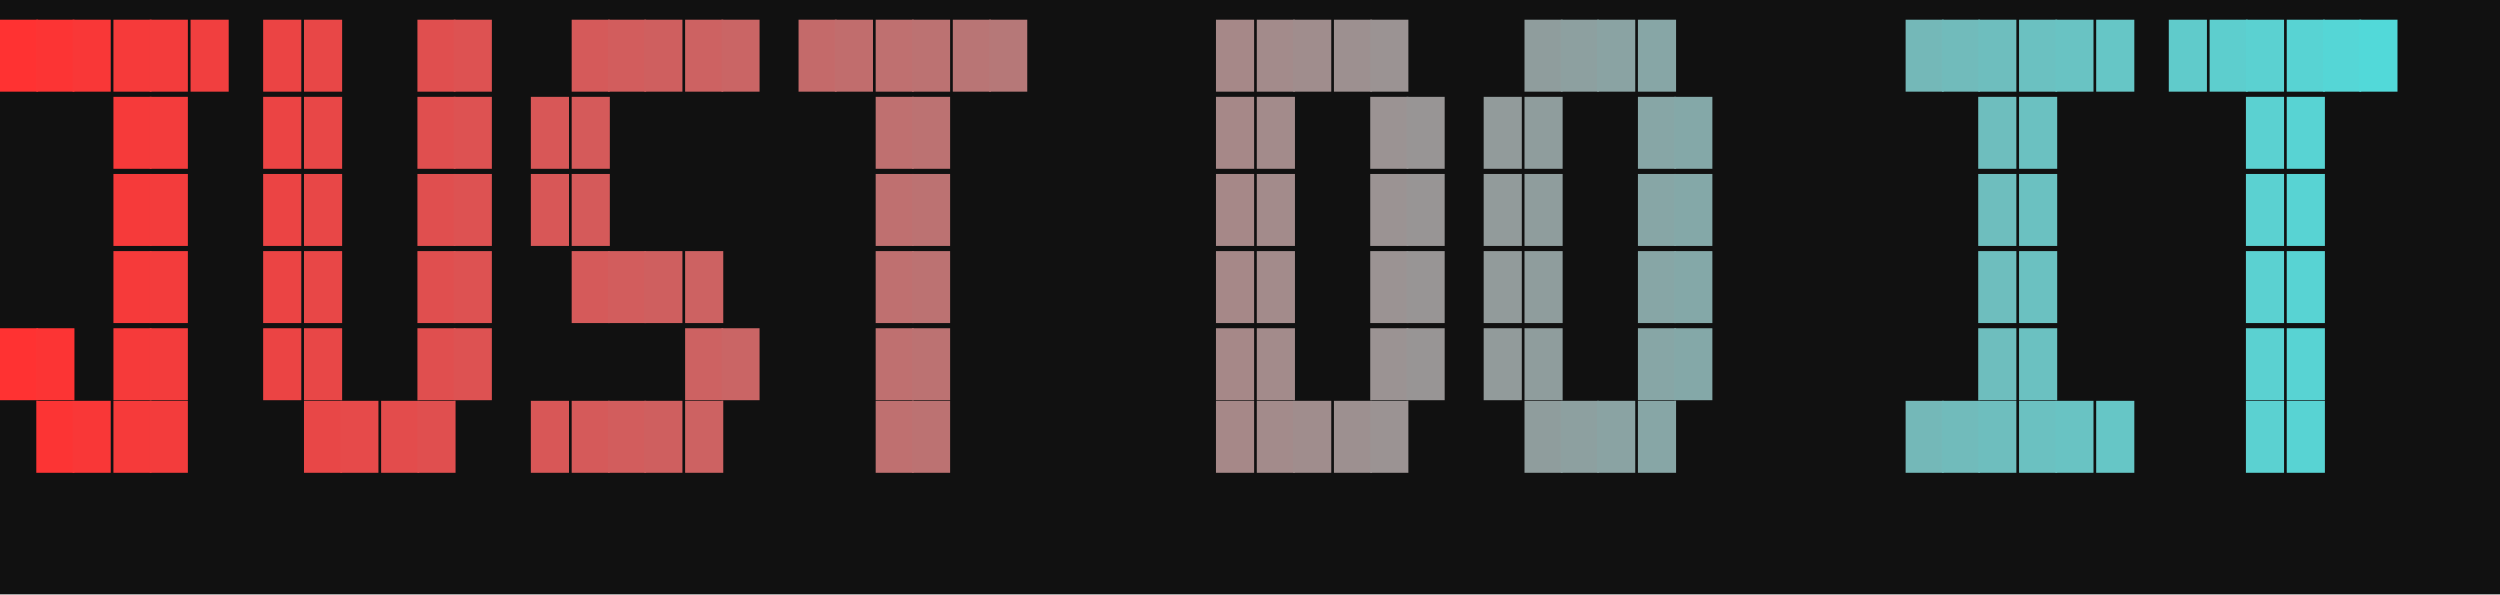
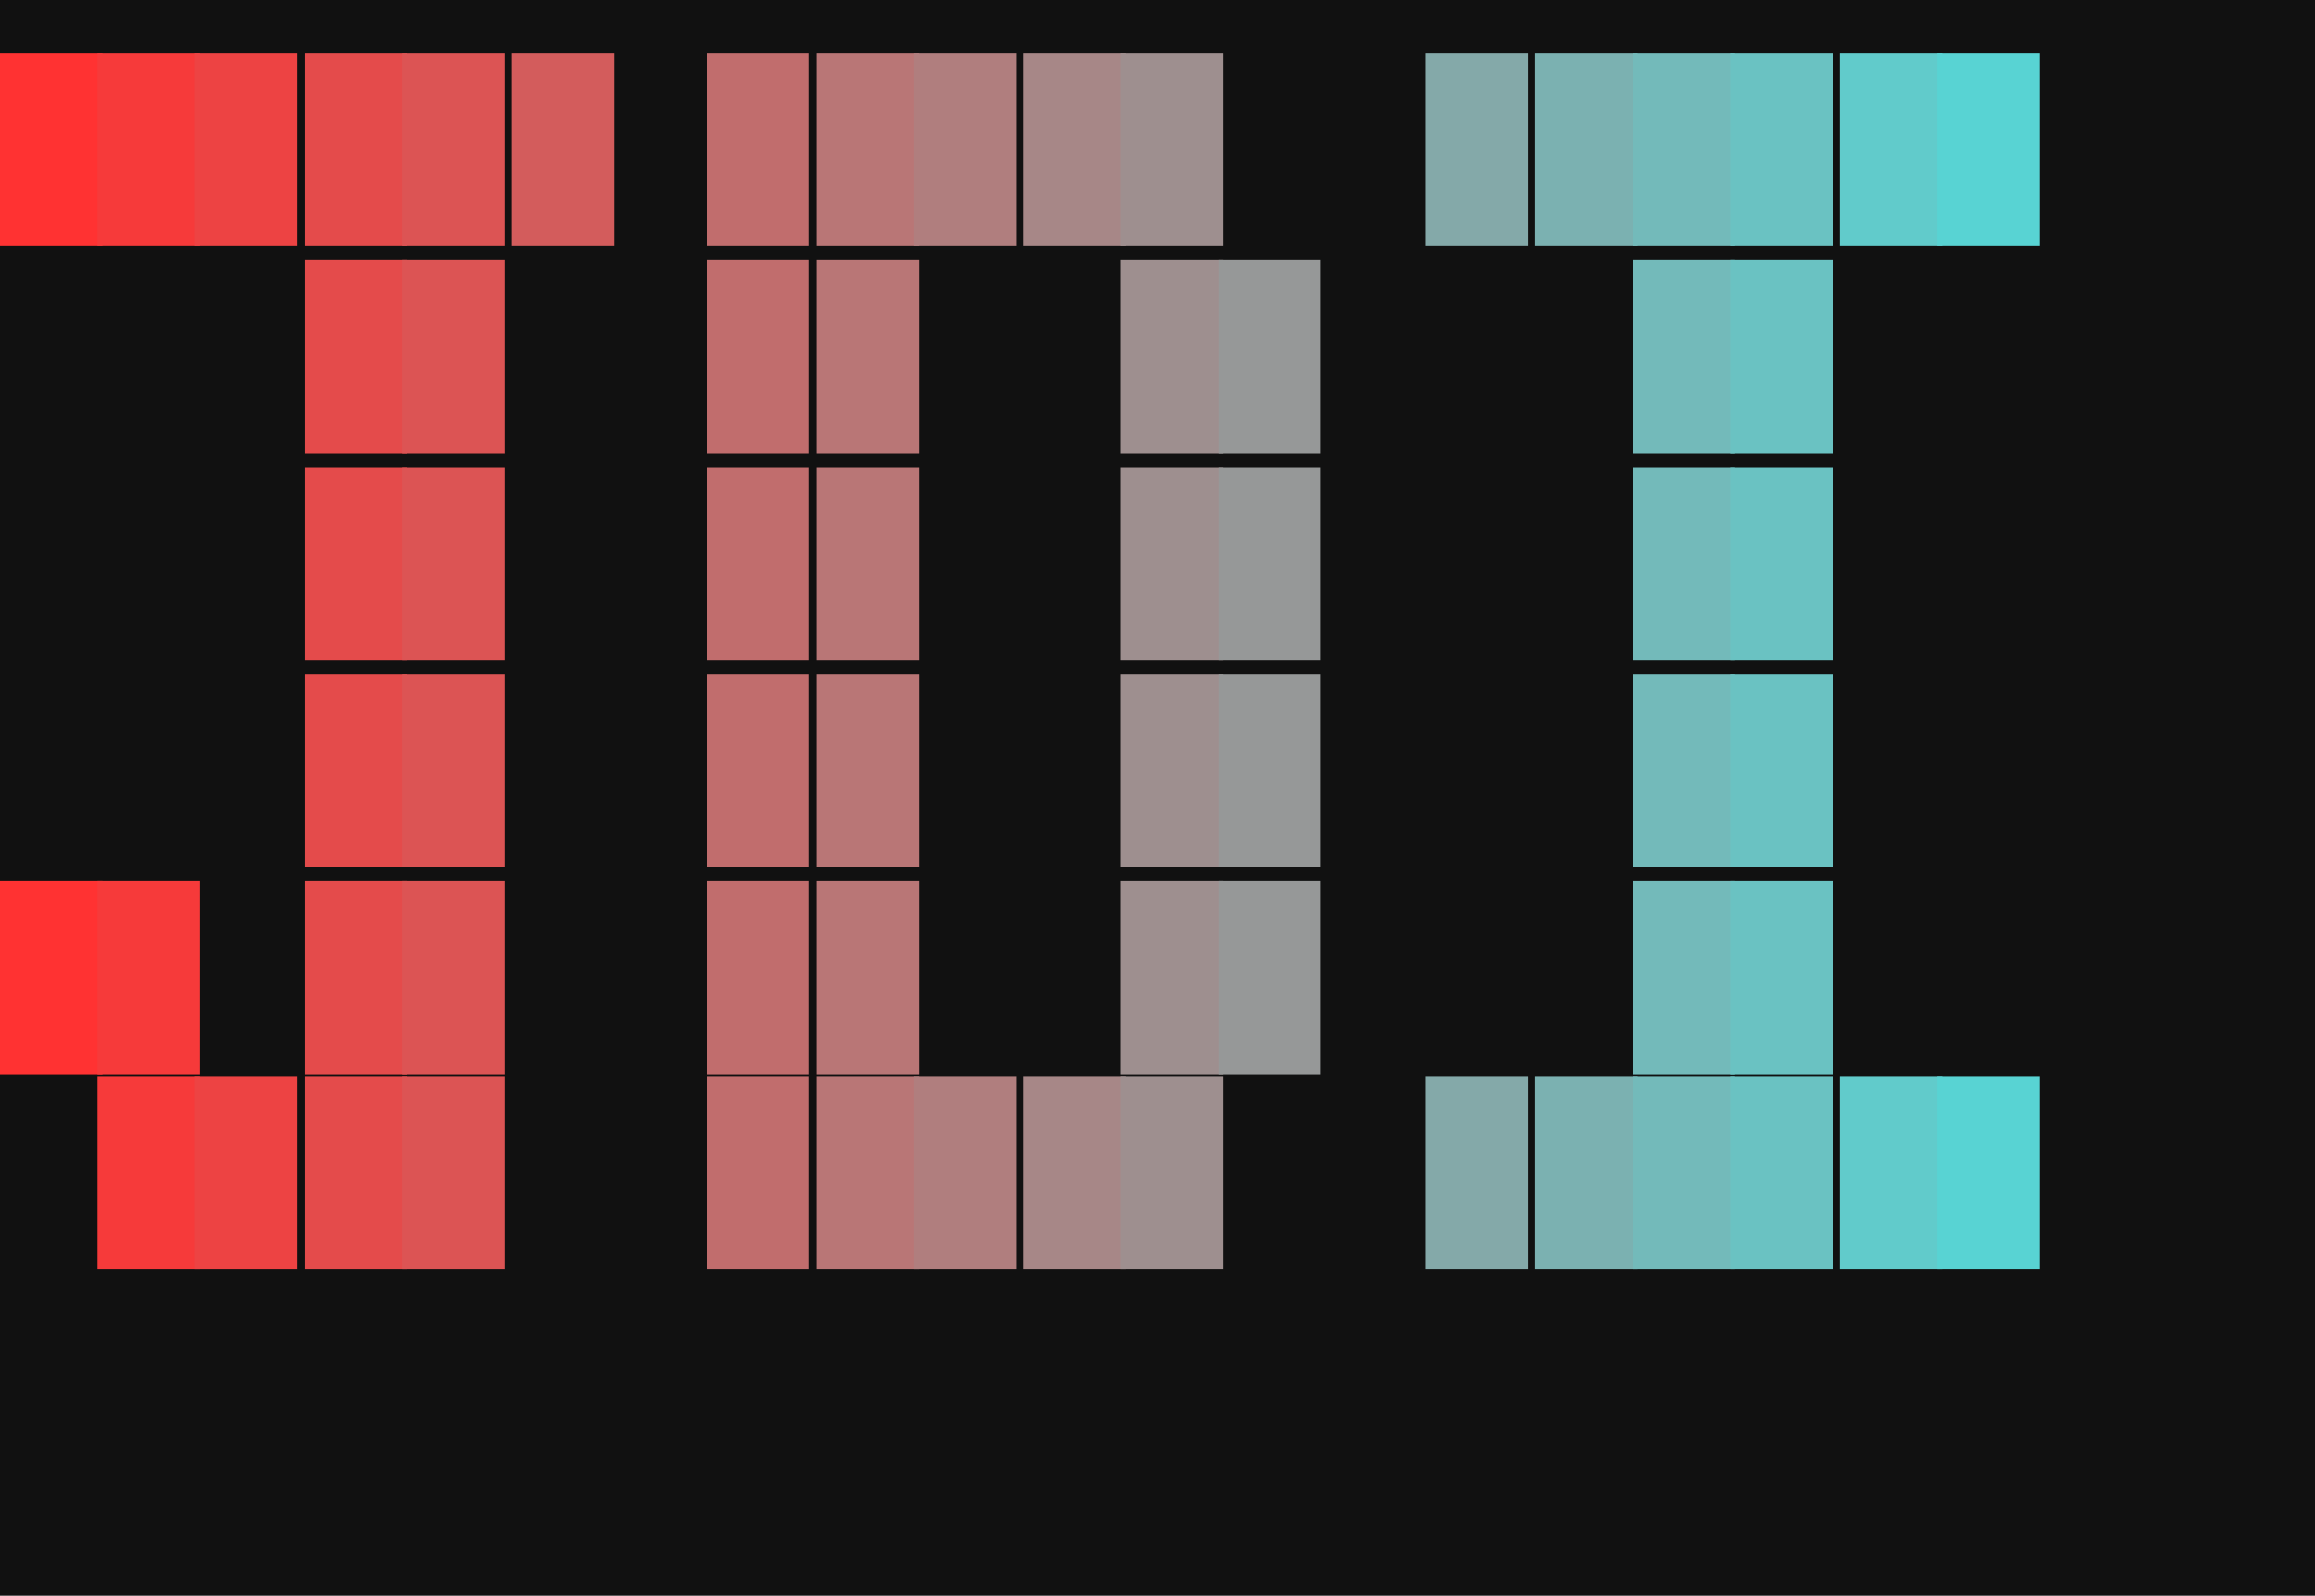
- <svg xmlns="http://www.w3.org/2000/svg" width="551" height="131">
-   <rect width="551" height="131" fill="#111111" />
+ <svg xmlns="http://www.w3.org/2000/svg" width="190" height="131">
+   <rect width="190" height="131" fill="#111111" />
  <text x="0" y="16" fill="#ff3232" font-size="14" font-family="Courier New, Courier, monospace">█</text>
-   <text x="8" y="16" fill="#fc3434" font-size="14" font-family="Courier New, Courier, monospace">█</text>
-   <text x="16" y="16" fill="#f93737" font-size="14" font-family="Courier New, Courier, monospace">█</text>
-   <text x="25" y="16" fill="#f63a3a" font-size="14" font-family="Courier New, Courier, monospace">█</text>
-   <text x="33" y="16" fill="#f33c3c" font-size="14" font-family="Courier New, Courier, monospace">█</text>
-   <text x="42" y="16" fill="#f13f3f" font-size="14" font-family="Courier New, Courier, monospace">█</text>
-   <text x="58" y="16" fill="#eb4444" font-size="14" font-family="Courier New, Courier, monospace">█</text>
-   <text x="67" y="16" fill="#e84747" font-size="14" font-family="Courier New, Courier, monospace">█</text>
-   <text x="92" y="16" fill="#e04f4f" font-size="14" font-family="Courier New, Courier, monospace">█</text>
-   <text x="100" y="16" fill="#dd5252" font-size="14" font-family="Courier New, Courier, monospace">█</text>
-   <text x="126" y="16" fill="#d55a5a" font-size="14" font-family="Courier New, Courier, monospace">█</text>
-   <text x="134" y="16" fill="#d25d5d" font-size="14" font-family="Courier New, Courier, monospace">█</text>
-   <text x="142" y="16" fill="#cf5f5f" font-size="14" font-family="Courier New, Courier, monospace">█</text>
-   <text x="151" y="16" fill="#cd6262" font-size="14" font-family="Courier New, Courier, monospace">█</text>
-   <text x="159" y="16" fill="#ca6565" font-size="14" font-family="Courier New, Courier, monospace">█</text>
-   <text x="176" y="16" fill="#c46a6a" font-size="14" font-family="Courier New, Courier, monospace">█</text>
-   <text x="184" y="16" fill="#c16d6d" font-size="14" font-family="Courier New, Courier, monospace">█</text>
-   <text x="193" y="16" fill="#bf7070" font-size="14" font-family="Courier New, Courier, monospace">█</text>
-   <text x="201" y="16" fill="#bc7272" font-size="14" font-family="Courier New, Courier, monospace">█</text>
-   <text x="210" y="16" fill="#b97575" font-size="14" font-family="Courier New, Courier, monospace">█</text>
-   <text x="218" y="16" fill="#b67878" font-size="14" font-family="Courier New, Courier, monospace">█</text>
-   <text x="268" y="16" fill="#a68888" font-size="14" font-family="Courier New, Courier, monospace">█</text>
-   <text x="277" y="16" fill="#a38b8b" font-size="14" font-family="Courier New, Courier, monospace">█</text>
-   <text x="285" y="16" fill="#a08d8d" font-size="14" font-family="Courier New, Courier, monospace">█</text>
-   <text x="294" y="16" fill="#9d9090" font-size="14" font-family="Courier New, Courier, monospace">█</text>
-   <text x="302" y="16" fill="#9b9393" font-size="14" font-family="Courier New, Courier, monospace">█</text>
-   <text x="336" y="16" fill="#8f9d9d" font-size="14" font-family="Courier New, Courier, monospace">█</text>
-   <text x="344" y="16" fill="#8da0a0" font-size="14" font-family="Courier New, Courier, monospace">█</text>
-   <text x="352" y="16" fill="#8aa3a3" font-size="14" font-family="Courier New, Courier, monospace">█</text>
-   <text x="361" y="16" fill="#87a6a6" font-size="14" font-family="Courier New, Courier, monospace">█</text>
-   <text x="420" y="16" fill="#74b8b8" font-size="14" font-family="Courier New, Courier, monospace">█</text>
-   <text x="428" y="16" fill="#71bbbb" font-size="14" font-family="Courier New, Courier, monospace">█</text>
-   <text x="436" y="16" fill="#6ebebe" font-size="14" font-family="Courier New, Courier, monospace">█</text>
-   <text x="445" y="16" fill="#6bc1c1" font-size="14" font-family="Courier New, Courier, monospace">█</text>
-   <text x="453" y="16" fill="#69c3c3" font-size="14" font-family="Courier New, Courier, monospace">█</text>
-   <text x="462" y="16" fill="#66c6c6" font-size="14" font-family="Courier New, Courier, monospace">█</text>
-   <text x="478" y="16" fill="#60cbcb" font-size="14" font-family="Courier New, Courier, monospace">█</text>
-   <text x="487" y="16" fill="#5dcece" font-size="14" font-family="Courier New, Courier, monospace">█</text>
-   <text x="495" y="16" fill="#5bd1d1" font-size="14" font-family="Courier New, Courier, monospace">█</text>
-   <text x="504" y="16" fill="#58d3d3" font-size="14" font-family="Courier New, Courier, monospace">█</text>
-   <text x="512" y="16" fill="#55d6d6" font-size="14" font-family="Courier New, Courier, monospace">█</text>
-   <text x="520" y="16" fill="#52d9d9" font-size="14" font-family="Courier New, Courier, monospace">█</text>
-   <text x="25" y="33" fill="#f63a3a" font-size="14" font-family="Courier New, Courier, monospace">█</text>
-   <text x="33" y="33" fill="#f33c3c" font-size="14" font-family="Courier New, Courier, monospace">█</text>
-   <text x="58" y="33" fill="#eb4444" font-size="14" font-family="Courier New, Courier, monospace">█</text>
-   <text x="67" y="33" fill="#e84747" font-size="14" font-family="Courier New, Courier, monospace">█</text>
-   <text x="92" y="33" fill="#e04f4f" font-size="14" font-family="Courier New, Courier, monospace">█</text>
-   <text x="100" y="33" fill="#dd5252" font-size="14" font-family="Courier New, Courier, monospace">█</text>
-   <text x="117" y="33" fill="#d85757" font-size="14" font-family="Courier New, Courier, monospace">█</text>
-   <text x="126" y="33" fill="#d55a5a" font-size="14" font-family="Courier New, Courier, monospace">█</text>
-   <text x="193" y="33" fill="#bf7070" font-size="14" font-family="Courier New, Courier, monospace">█</text>
-   <text x="201" y="33" fill="#bc7272" font-size="14" font-family="Courier New, Courier, monospace">█</text>
-   <text x="268" y="33" fill="#a68888" font-size="14" font-family="Courier New, Courier, monospace">█</text>
-   <text x="277" y="33" fill="#a38b8b" font-size="14" font-family="Courier New, Courier, monospace">█</text>
-   <text x="302" y="33" fill="#9b9393" font-size="14" font-family="Courier New, Courier, monospace">█</text>
-   <text x="310" y="33" fill="#989595" font-size="14" font-family="Courier New, Courier, monospace">█</text>
-   <text x="327" y="33" fill="#929b9b" font-size="14" font-family="Courier New, Courier, monospace">█</text>
-   <text x="336" y="33" fill="#8f9d9d" font-size="14" font-family="Courier New, Courier, monospace">█</text>
-   <text x="361" y="33" fill="#87a6a6" font-size="14" font-family="Courier New, Courier, monospace">█</text>
-   <text x="369" y="33" fill="#84a8a8" font-size="14" font-family="Courier New, Courier, monospace">█</text>
-   <text x="436" y="33" fill="#6ebebe" font-size="14" font-family="Courier New, Courier, monospace">█</text>
-   <text x="445" y="33" fill="#6bc1c1" font-size="14" font-family="Courier New, Courier, monospace">█</text>
-   <text x="495" y="33" fill="#5bd1d1" font-size="14" font-family="Courier New, Courier, monospace">█</text>
-   <text x="504" y="33" fill="#58d3d3" font-size="14" font-family="Courier New, Courier, monospace">█</text>
-   <text x="25" y="50" fill="#f63a3a" font-size="14" font-family="Courier New, Courier, monospace">█</text>
-   <text x="33" y="50" fill="#f33c3c" font-size="14" font-family="Courier New, Courier, monospace">█</text>
-   <text x="58" y="50" fill="#eb4444" font-size="14" font-family="Courier New, Courier, monospace">█</text>
-   <text x="67" y="50" fill="#e84747" font-size="14" font-family="Courier New, Courier, monospace">█</text>
-   <text x="92" y="50" fill="#e04f4f" font-size="14" font-family="Courier New, Courier, monospace">█</text>
-   <text x="100" y="50" fill="#dd5252" font-size="14" font-family="Courier New, Courier, monospace">█</text>
-   <text x="117" y="50" fill="#d85757" font-size="14" font-family="Courier New, Courier, monospace">█</text>
-   <text x="126" y="50" fill="#d55a5a" font-size="14" font-family="Courier New, Courier, monospace">█</text>
-   <text x="193" y="50" fill="#bf7070" font-size="14" font-family="Courier New, Courier, monospace">█</text>
-   <text x="201" y="50" fill="#bc7272" font-size="14" font-family="Courier New, Courier, monospace">█</text>
-   <text x="268" y="50" fill="#a68888" font-size="14" font-family="Courier New, Courier, monospace">█</text>
-   <text x="277" y="50" fill="#a38b8b" font-size="14" font-family="Courier New, Courier, monospace">█</text>
-   <text x="302" y="50" fill="#9b9393" font-size="14" font-family="Courier New, Courier, monospace">█</text>
-   <text x="310" y="50" fill="#989595" font-size="14" font-family="Courier New, Courier, monospace">█</text>
-   <text x="327" y="50" fill="#929b9b" font-size="14" font-family="Courier New, Courier, monospace">█</text>
-   <text x="336" y="50" fill="#8f9d9d" font-size="14" font-family="Courier New, Courier, monospace">█</text>
-   <text x="361" y="50" fill="#87a6a6" font-size="14" font-family="Courier New, Courier, monospace">█</text>
-   <text x="369" y="50" fill="#84a8a8" font-size="14" font-family="Courier New, Courier, monospace">█</text>
-   <text x="436" y="50" fill="#6ebebe" font-size="14" font-family="Courier New, Courier, monospace">█</text>
-   <text x="445" y="50" fill="#6bc1c1" font-size="14" font-family="Courier New, Courier, monospace">█</text>
-   <text x="495" y="50" fill="#5bd1d1" font-size="14" font-family="Courier New, Courier, monospace">█</text>
-   <text x="504" y="50" fill="#58d3d3" font-size="14" font-family="Courier New, Courier, monospace">█</text>
-   <text x="25" y="67" fill="#f63a3a" font-size="14" font-family="Courier New, Courier, monospace">█</text>
-   <text x="33" y="67" fill="#f33c3c" font-size="14" font-family="Courier New, Courier, monospace">█</text>
-   <text x="58" y="67" fill="#eb4444" font-size="14" font-family="Courier New, Courier, monospace">█</text>
-   <text x="67" y="67" fill="#e84747" font-size="14" font-family="Courier New, Courier, monospace">█</text>
-   <text x="92" y="67" fill="#e04f4f" font-size="14" font-family="Courier New, Courier, monospace">█</text>
-   <text x="100" y="67" fill="#dd5252" font-size="14" font-family="Courier New, Courier, monospace">█</text>
-   <text x="126" y="67" fill="#d55a5a" font-size="14" font-family="Courier New, Courier, monospace">█</text>
-   <text x="134" y="67" fill="#d25d5d" font-size="14" font-family="Courier New, Courier, monospace">█</text>
-   <text x="142" y="67" fill="#cf5f5f" font-size="14" font-family="Courier New, Courier, monospace">█</text>
-   <text x="151" y="67" fill="#cd6262" font-size="14" font-family="Courier New, Courier, monospace">█</text>
-   <text x="193" y="67" fill="#bf7070" font-size="14" font-family="Courier New, Courier, monospace">█</text>
-   <text x="201" y="67" fill="#bc7272" font-size="14" font-family="Courier New, Courier, monospace">█</text>
-   <text x="268" y="67" fill="#a68888" font-size="14" font-family="Courier New, Courier, monospace">█</text>
-   <text x="277" y="67" fill="#a38b8b" font-size="14" font-family="Courier New, Courier, monospace">█</text>
-   <text x="302" y="67" fill="#9b9393" font-size="14" font-family="Courier New, Courier, monospace">█</text>
-   <text x="310" y="67" fill="#989595" font-size="14" font-family="Courier New, Courier, monospace">█</text>
-   <text x="327" y="67" fill="#929b9b" font-size="14" font-family="Courier New, Courier, monospace">█</text>
-   <text x="336" y="67" fill="#8f9d9d" font-size="14" font-family="Courier New, Courier, monospace">█</text>
-   <text x="361" y="67" fill="#87a6a6" font-size="14" font-family="Courier New, Courier, monospace">█</text>
-   <text x="369" y="67" fill="#84a8a8" font-size="14" font-family="Courier New, Courier, monospace">█</text>
-   <text x="436" y="67" fill="#6ebebe" font-size="14" font-family="Courier New, Courier, monospace">█</text>
-   <text x="445" y="67" fill="#6bc1c1" font-size="14" font-family="Courier New, Courier, monospace">█</text>
-   <text x="495" y="67" fill="#5bd1d1" font-size="14" font-family="Courier New, Courier, monospace">█</text>
-   <text x="504" y="67" fill="#58d3d3" font-size="14" font-family="Courier New, Courier, monospace">█</text>
+   <text x="8" y="16" fill="#f63a3a" font-size="14" font-family="Courier New, Courier, monospace">█</text>
+   <text x="16" y="16" fill="#ed4343" font-size="14" font-family="Courier New, Courier, monospace">█</text>
+   <text x="25" y="16" fill="#e44b4b" font-size="14" font-family="Courier New, Courier, monospace">█</text>
+   <text x="33" y="16" fill="#dc5454" font-size="14" font-family="Courier New, Courier, monospace">█</text>
+   <text x="42" y="16" fill="#d35c5c" font-size="14" font-family="Courier New, Courier, monospace">█</text>
+   <text x="58" y="16" fill="#c16d6d" font-size="14" font-family="Courier New, Courier, monospace">█</text>
+   <text x="67" y="16" fill="#b97676" font-size="14" font-family="Courier New, Courier, monospace">█</text>
+   <text x="75" y="16" fill="#b07e7e" font-size="14" font-family="Courier New, Courier, monospace">█</text>
+   <text x="84" y="16" fill="#a78787" font-size="14" font-family="Courier New, Courier, monospace">█</text>
+   <text x="92" y="16" fill="#9e8f8f" font-size="14" font-family="Courier New, Courier, monospace">█</text>
+   <text x="117" y="16" fill="#84a9a9" font-size="14" font-family="Courier New, Courier, monospace">█</text>
+   <text x="126" y="16" fill="#7bb1b1" font-size="14" font-family="Courier New, Courier, monospace">█</text>
+   <text x="134" y="16" fill="#73baba" font-size="14" font-family="Courier New, Courier, monospace">█</text>
+   <text x="142" y="16" fill="#6ac2c2" font-size="14" font-family="Courier New, Courier, monospace">█</text>
+   <text x="151" y="16" fill="#61cbcb" font-size="14" font-family="Courier New, Courier, monospace">█</text>
+   <text x="159" y="16" fill="#58d3d3" font-size="14" font-family="Courier New, Courier, monospace">█</text>
+   <text x="25" y="33" fill="#e44b4b" font-size="14" font-family="Courier New, Courier, monospace">█</text>
+   <text x="33" y="33" fill="#dc5454" font-size="14" font-family="Courier New, Courier, monospace">█</text>
+   <text x="58" y="33" fill="#c16d6d" font-size="14" font-family="Courier New, Courier, monospace">█</text>
+   <text x="67" y="33" fill="#b97676" font-size="14" font-family="Courier New, Courier, monospace">█</text>
+   <text x="92" y="33" fill="#9e8f8f" font-size="14" font-family="Courier New, Courier, monospace">█</text>
+   <text x="100" y="33" fill="#969898" font-size="14" font-family="Courier New, Courier, monospace">█</text>
+   <text x="134" y="33" fill="#73baba" font-size="14" font-family="Courier New, Courier, monospace">█</text>
+   <text x="142" y="33" fill="#6ac2c2" font-size="14" font-family="Courier New, Courier, monospace">█</text>
+   <text x="25" y="50" fill="#e44b4b" font-size="14" font-family="Courier New, Courier, monospace">█</text>
+   <text x="33" y="50" fill="#dc5454" font-size="14" font-family="Courier New, Courier, monospace">█</text>
+   <text x="58" y="50" fill="#c16d6d" font-size="14" font-family="Courier New, Courier, monospace">█</text>
+   <text x="67" y="50" fill="#b97676" font-size="14" font-family="Courier New, Courier, monospace">█</text>
+   <text x="92" y="50" fill="#9e8f8f" font-size="14" font-family="Courier New, Courier, monospace">█</text>
+   <text x="100" y="50" fill="#969898" font-size="14" font-family="Courier New, Courier, monospace">█</text>
+   <text x="134" y="50" fill="#73baba" font-size="14" font-family="Courier New, Courier, monospace">█</text>
+   <text x="142" y="50" fill="#6ac2c2" font-size="14" font-family="Courier New, Courier, monospace">█</text>
+   <text x="25" y="67" fill="#e44b4b" font-size="14" font-family="Courier New, Courier, monospace">█</text>
+   <text x="33" y="67" fill="#dc5454" font-size="14" font-family="Courier New, Courier, monospace">█</text>
+   <text x="58" y="67" fill="#c16d6d" font-size="14" font-family="Courier New, Courier, monospace">█</text>
+   <text x="67" y="67" fill="#b97676" font-size="14" font-family="Courier New, Courier, monospace">█</text>
+   <text x="92" y="67" fill="#9e8f8f" font-size="14" font-family="Courier New, Courier, monospace">█</text>
+   <text x="100" y="67" fill="#969898" font-size="14" font-family="Courier New, Courier, monospace">█</text>
+   <text x="134" y="67" fill="#73baba" font-size="14" font-family="Courier New, Courier, monospace">█</text>
+   <text x="142" y="67" fill="#6ac2c2" font-size="14" font-family="Courier New, Courier, monospace">█</text>
  <text x="0" y="84" fill="#ff3232" font-size="14" font-family="Courier New, Courier, monospace">█</text>
-   <text x="8" y="84" fill="#fc3434" font-size="14" font-family="Courier New, Courier, monospace">█</text>
-   <text x="25" y="84" fill="#f63a3a" font-size="14" font-family="Courier New, Courier, monospace">█</text>
-   <text x="33" y="84" fill="#f33c3c" font-size="14" font-family="Courier New, Courier, monospace">█</text>
-   <text x="58" y="84" fill="#eb4444" font-size="14" font-family="Courier New, Courier, monospace">█</text>
-   <text x="67" y="84" fill="#e84747" font-size="14" font-family="Courier New, Courier, monospace">█</text>
-   <text x="92" y="84" fill="#e04f4f" font-size="14" font-family="Courier New, Courier, monospace">█</text>
-   <text x="100" y="84" fill="#dd5252" font-size="14" font-family="Courier New, Courier, monospace">█</text>
-   <text x="151" y="84" fill="#cd6262" font-size="14" font-family="Courier New, Courier, monospace">█</text>
-   <text x="159" y="84" fill="#ca6565" font-size="14" font-family="Courier New, Courier, monospace">█</text>
-   <text x="193" y="84" fill="#bf7070" font-size="14" font-family="Courier New, Courier, monospace">█</text>
-   <text x="201" y="84" fill="#bc7272" font-size="14" font-family="Courier New, Courier, monospace">█</text>
-   <text x="268" y="84" fill="#a68888" font-size="14" font-family="Courier New, Courier, monospace">█</text>
-   <text x="277" y="84" fill="#a38b8b" font-size="14" font-family="Courier New, Courier, monospace">█</text>
-   <text x="302" y="84" fill="#9b9393" font-size="14" font-family="Courier New, Courier, monospace">█</text>
-   <text x="310" y="84" fill="#989595" font-size="14" font-family="Courier New, Courier, monospace">█</text>
-   <text x="327" y="84" fill="#929b9b" font-size="14" font-family="Courier New, Courier, monospace">█</text>
-   <text x="336" y="84" fill="#8f9d9d" font-size="14" font-family="Courier New, Courier, monospace">█</text>
-   <text x="361" y="84" fill="#87a6a6" font-size="14" font-family="Courier New, Courier, monospace">█</text>
-   <text x="369" y="84" fill="#84a8a8" font-size="14" font-family="Courier New, Courier, monospace">█</text>
-   <text x="436" y="84" fill="#6ebebe" font-size="14" font-family="Courier New, Courier, monospace">█</text>
-   <text x="445" y="84" fill="#6bc1c1" font-size="14" font-family="Courier New, Courier, monospace">█</text>
-   <text x="495" y="84" fill="#5bd1d1" font-size="14" font-family="Courier New, Courier, monospace">█</text>
-   <text x="504" y="84" fill="#58d3d3" font-size="14" font-family="Courier New, Courier, monospace">█</text>
-   <text x="8" y="100" fill="#fc3434" font-size="14" font-family="Courier New, Courier, monospace">█</text>
-   <text x="16" y="100" fill="#f93737" font-size="14" font-family="Courier New, Courier, monospace">█</text>
-   <text x="25" y="100" fill="#f63a3a" font-size="14" font-family="Courier New, Courier, monospace">█</text>
-   <text x="33" y="100" fill="#f33c3c" font-size="14" font-family="Courier New, Courier, monospace">█</text>
-   <text x="67" y="100" fill="#e84747" font-size="14" font-family="Courier New, Courier, monospace">█</text>
-   <text x="75" y="100" fill="#e64a4a" font-size="14" font-family="Courier New, Courier, monospace">█</text>
-   <text x="84" y="100" fill="#e34c4c" font-size="14" font-family="Courier New, Courier, monospace">█</text>
-   <text x="92" y="100" fill="#e04f4f" font-size="14" font-family="Courier New, Courier, monospace">█</text>
-   <text x="117" y="100" fill="#d85757" font-size="14" font-family="Courier New, Courier, monospace">█</text>
-   <text x="126" y="100" fill="#d55a5a" font-size="14" font-family="Courier New, Courier, monospace">█</text>
-   <text x="134" y="100" fill="#d25d5d" font-size="14" font-family="Courier New, Courier, monospace">█</text>
-   <text x="142" y="100" fill="#cf5f5f" font-size="14" font-family="Courier New, Courier, monospace">█</text>
-   <text x="151" y="100" fill="#cd6262" font-size="14" font-family="Courier New, Courier, monospace">█</text>
-   <text x="193" y="100" fill="#bf7070" font-size="14" font-family="Courier New, Courier, monospace">█</text>
-   <text x="201" y="100" fill="#bc7272" font-size="14" font-family="Courier New, Courier, monospace">█</text>
-   <text x="268" y="100" fill="#a68888" font-size="14" font-family="Courier New, Courier, monospace">█</text>
-   <text x="277" y="100" fill="#a38b8b" font-size="14" font-family="Courier New, Courier, monospace">█</text>
-   <text x="285" y="100" fill="#a08d8d" font-size="14" font-family="Courier New, Courier, monospace">█</text>
-   <text x="294" y="100" fill="#9d9090" font-size="14" font-family="Courier New, Courier, monospace">█</text>
-   <text x="302" y="100" fill="#9b9393" font-size="14" font-family="Courier New, Courier, monospace">█</text>
-   <text x="336" y="100" fill="#8f9d9d" font-size="14" font-family="Courier New, Courier, monospace">█</text>
-   <text x="344" y="100" fill="#8da0a0" font-size="14" font-family="Courier New, Courier, monospace">█</text>
-   <text x="352" y="100" fill="#8aa3a3" font-size="14" font-family="Courier New, Courier, monospace">█</text>
-   <text x="361" y="100" fill="#87a6a6" font-size="14" font-family="Courier New, Courier, monospace">█</text>
-   <text x="420" y="100" fill="#74b8b8" font-size="14" font-family="Courier New, Courier, monospace">█</text>
-   <text x="428" y="100" fill="#71bbbb" font-size="14" font-family="Courier New, Courier, monospace">█</text>
-   <text x="436" y="100" fill="#6ebebe" font-size="14" font-family="Courier New, Courier, monospace">█</text>
-   <text x="445" y="100" fill="#6bc1c1" font-size="14" font-family="Courier New, Courier, monospace">█</text>
-   <text x="453" y="100" fill="#69c3c3" font-size="14" font-family="Courier New, Courier, monospace">█</text>
-   <text x="462" y="100" fill="#66c6c6" font-size="14" font-family="Courier New, Courier, monospace">█</text>
-   <text x="495" y="100" fill="#5bd1d1" font-size="14" font-family="Courier New, Courier, monospace">█</text>
-   <text x="504" y="100" fill="#58d3d3" font-size="14" font-family="Courier New, Courier, monospace">█</text>
+   <text x="8" y="84" fill="#f63a3a" font-size="14" font-family="Courier New, Courier, monospace">█</text>
+   <text x="25" y="84" fill="#e44b4b" font-size="14" font-family="Courier New, Courier, monospace">█</text>
+   <text x="33" y="84" fill="#dc5454" font-size="14" font-family="Courier New, Courier, monospace">█</text>
+   <text x="58" y="84" fill="#c16d6d" font-size="14" font-family="Courier New, Courier, monospace">█</text>
+   <text x="67" y="84" fill="#b97676" font-size="14" font-family="Courier New, Courier, monospace">█</text>
+   <text x="92" y="84" fill="#9e8f8f" font-size="14" font-family="Courier New, Courier, monospace">█</text>
+   <text x="100" y="84" fill="#969898" font-size="14" font-family="Courier New, Courier, monospace">█</text>
+   <text x="134" y="84" fill="#73baba" font-size="14" font-family="Courier New, Courier, monospace">█</text>
+   <text x="142" y="84" fill="#6ac2c2" font-size="14" font-family="Courier New, Courier, monospace">█</text>
+   <text x="8" y="100" fill="#f63a3a" font-size="14" font-family="Courier New, Courier, monospace">█</text>
+   <text x="16" y="100" fill="#ed4343" font-size="14" font-family="Courier New, Courier, monospace">█</text>
+   <text x="25" y="100" fill="#e44b4b" font-size="14" font-family="Courier New, Courier, monospace">█</text>
+   <text x="33" y="100" fill="#dc5454" font-size="14" font-family="Courier New, Courier, monospace">█</text>
+   <text x="58" y="100" fill="#c16d6d" font-size="14" font-family="Courier New, Courier, monospace">█</text>
+   <text x="67" y="100" fill="#b97676" font-size="14" font-family="Courier New, Courier, monospace">█</text>
+   <text x="75" y="100" fill="#b07e7e" font-size="14" font-family="Courier New, Courier, monospace">█</text>
+   <text x="84" y="100" fill="#a78787" font-size="14" font-family="Courier New, Courier, monospace">█</text>
+   <text x="92" y="100" fill="#9e8f8f" font-size="14" font-family="Courier New, Courier, monospace">█</text>
+   <text x="117" y="100" fill="#84a9a9" font-size="14" font-family="Courier New, Courier, monospace">█</text>
+   <text x="126" y="100" fill="#7bb1b1" font-size="14" font-family="Courier New, Courier, monospace">█</text>
+   <text x="134" y="100" fill="#73baba" font-size="14" font-family="Courier New, Courier, monospace">█</text>
+   <text x="142" y="100" fill="#6ac2c2" font-size="14" font-family="Courier New, Courier, monospace">█</text>
+   <text x="151" y="100" fill="#61cbcb" font-size="14" font-family="Courier New, Courier, monospace">█</text>
+   <text x="159" y="100" fill="#58d3d3" font-size="14" font-family="Courier New, Courier, monospace">█</text>
</svg>
